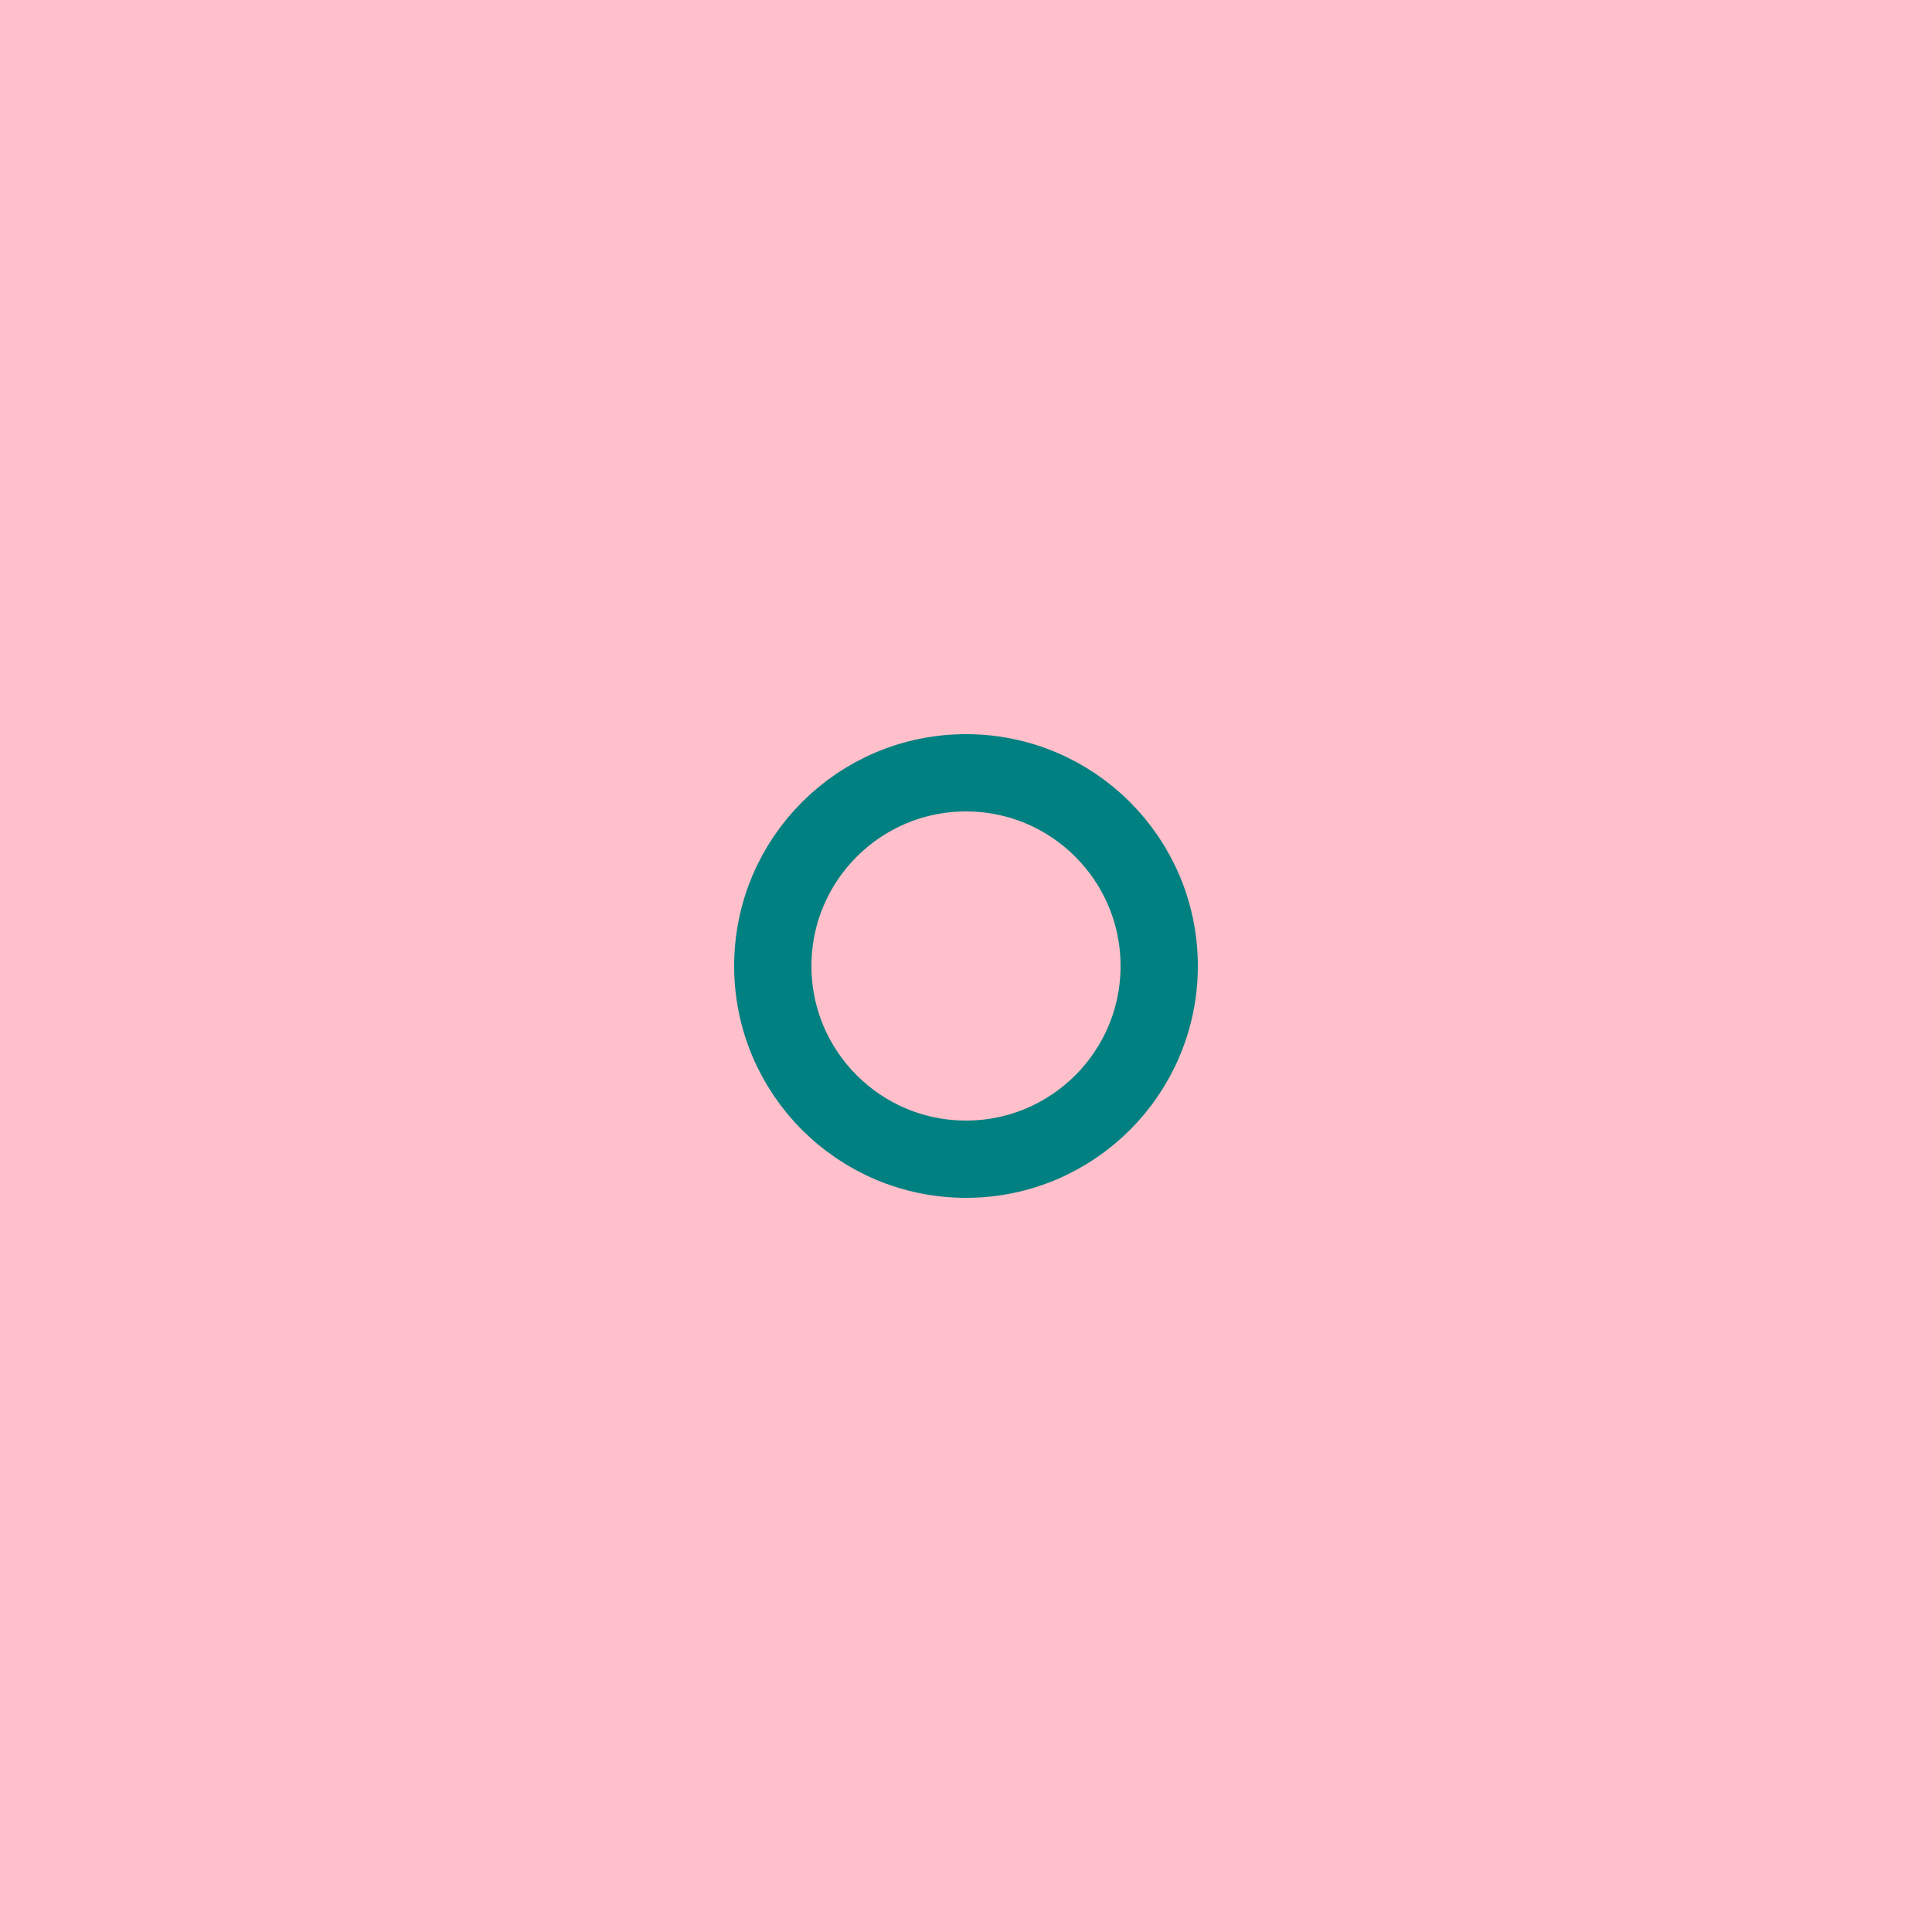
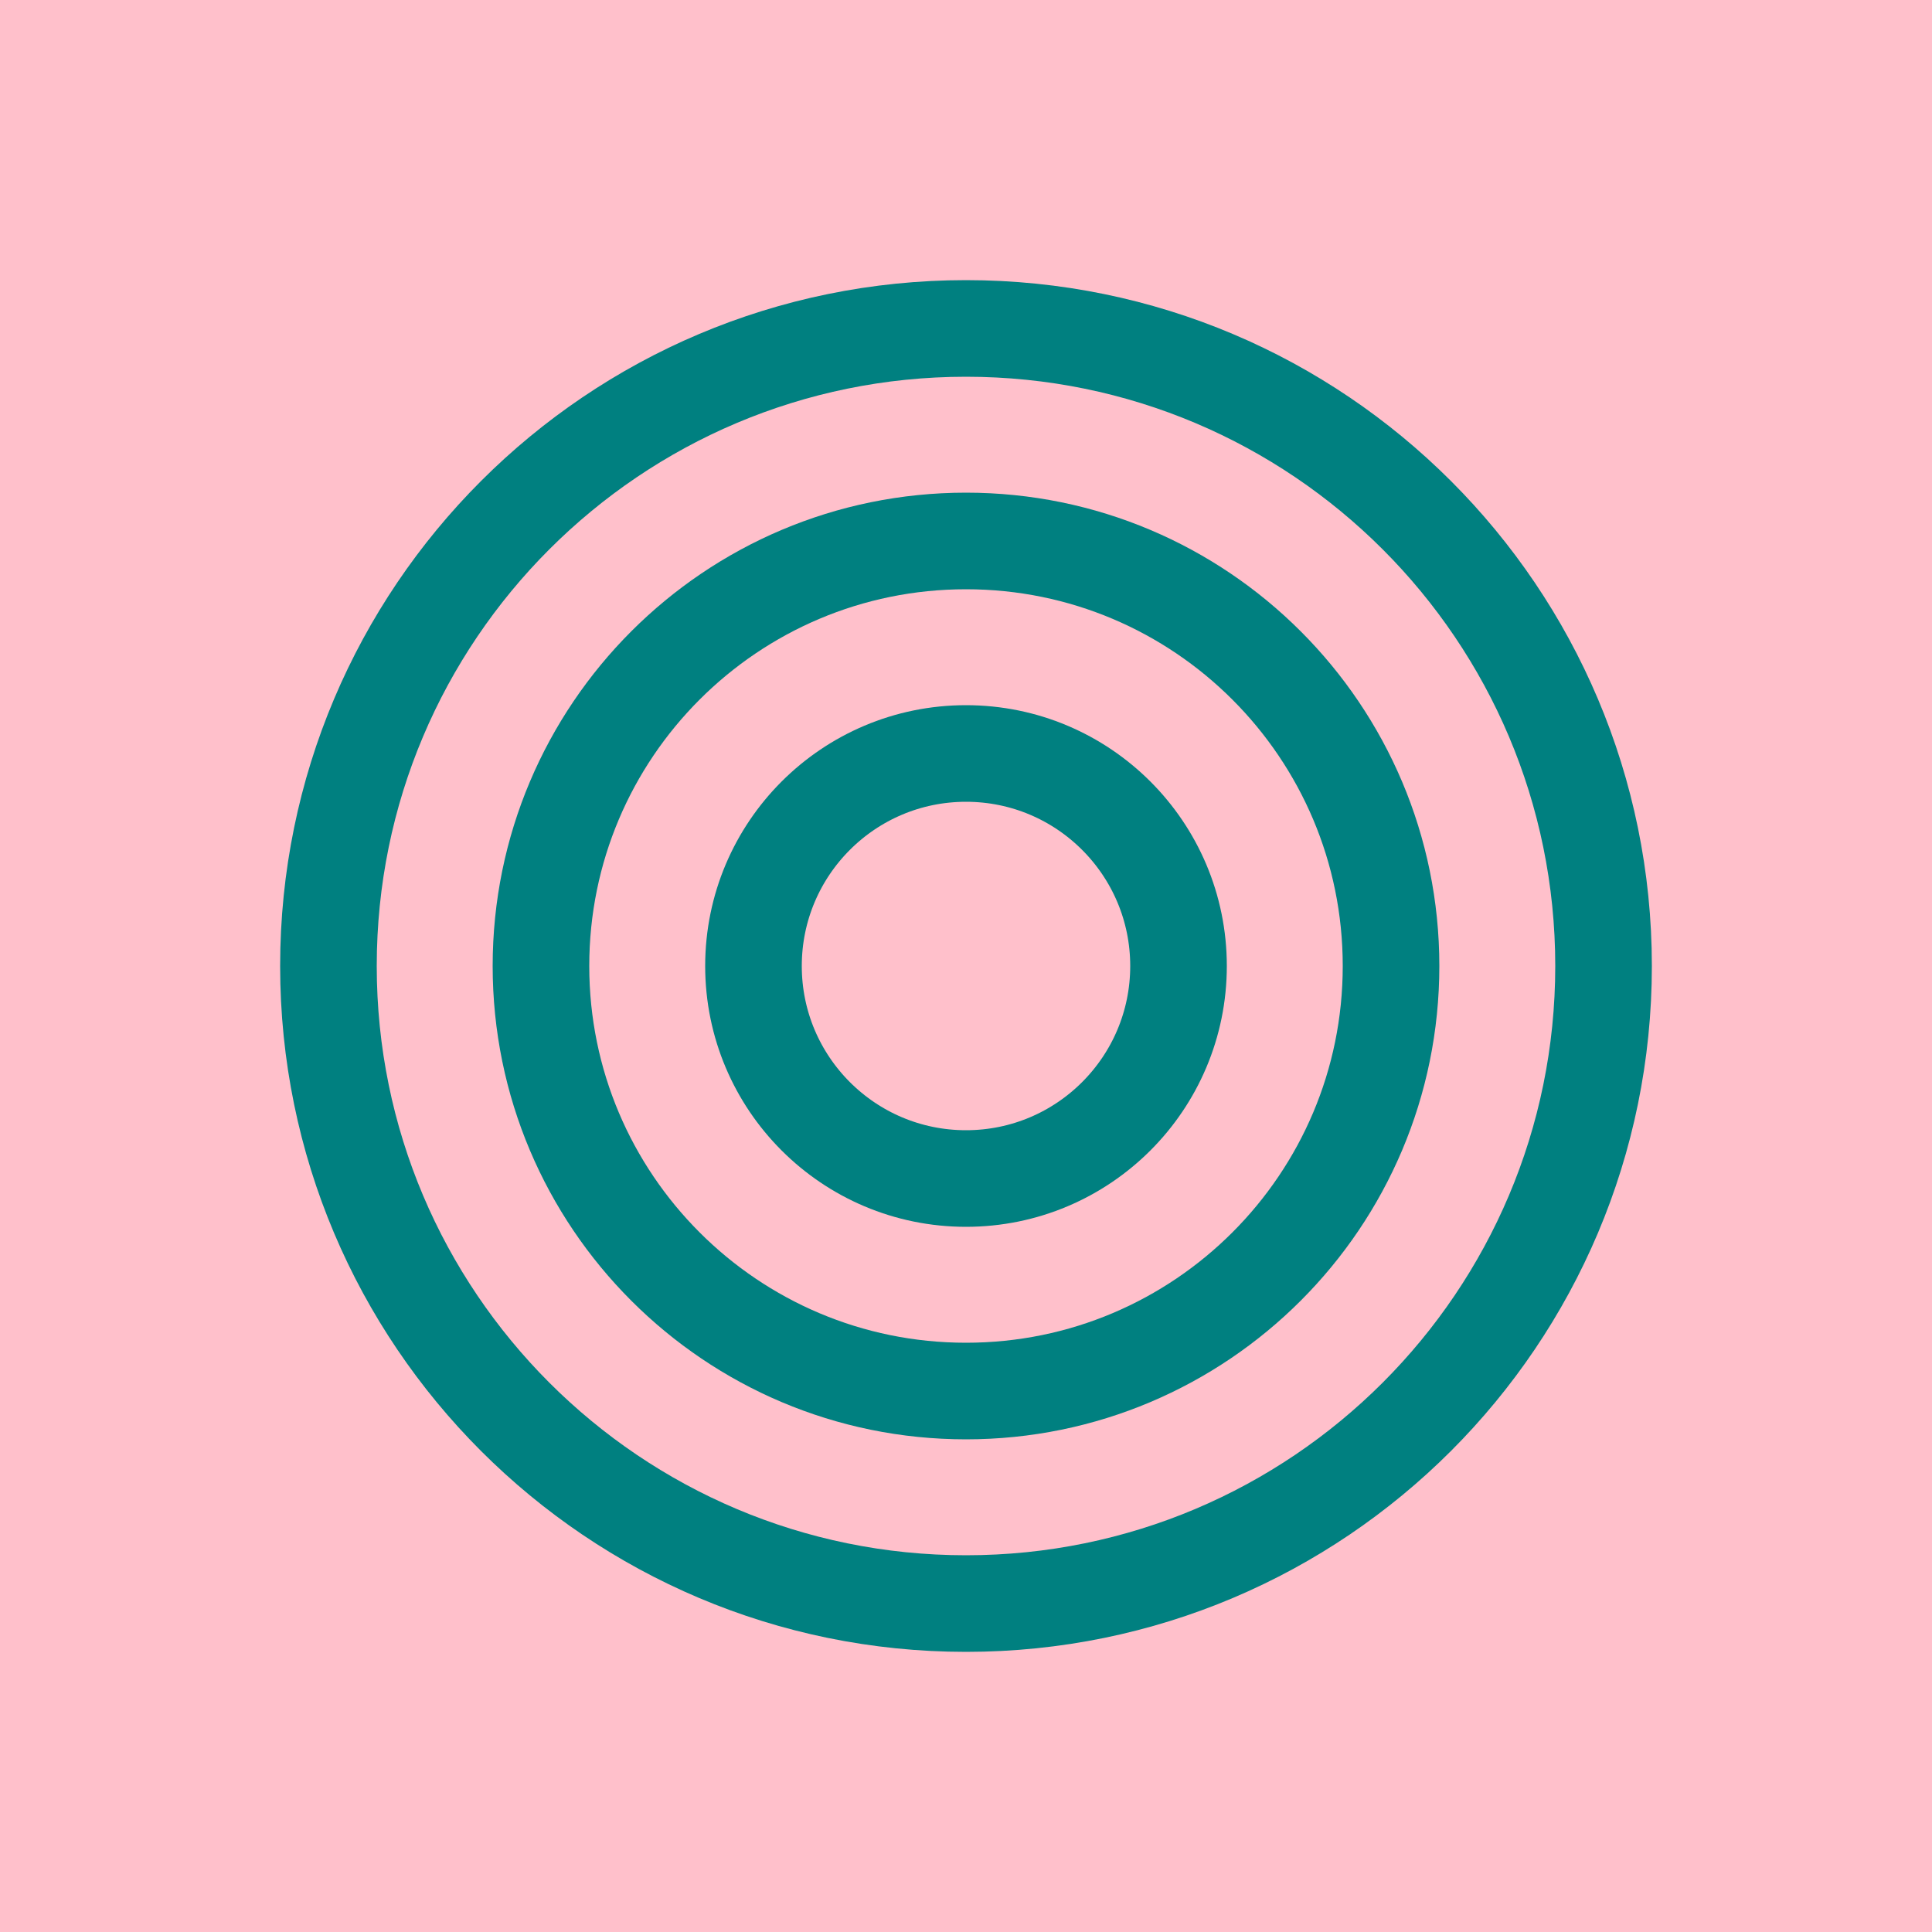
<svg xmlns="http://www.w3.org/2000/svg" width="1000" height="1000" viewBox="0 0 1000 1000">
  <rect x="0" y="0" width="1000" height="1000" fill="pink" />
-   <circle cx="500" cy="500" r="100" fill="none" stroke-opacity="1" stroke="teal" stroke-width="40" />
+   <circle cx="500" cy="500" r="110" fill="none" stroke-opacity="1" stroke="teal" stroke-width="50" />
+   <circle cx="500" cy="500" r="220" fill="none" stroke-opacity="1" stroke="teal" stroke-width="50" />
+   <circle cx="500" cy="500" r="330" fill="none" stroke-opacity="1" stroke="teal" stroke-width="50" />
</svg>
